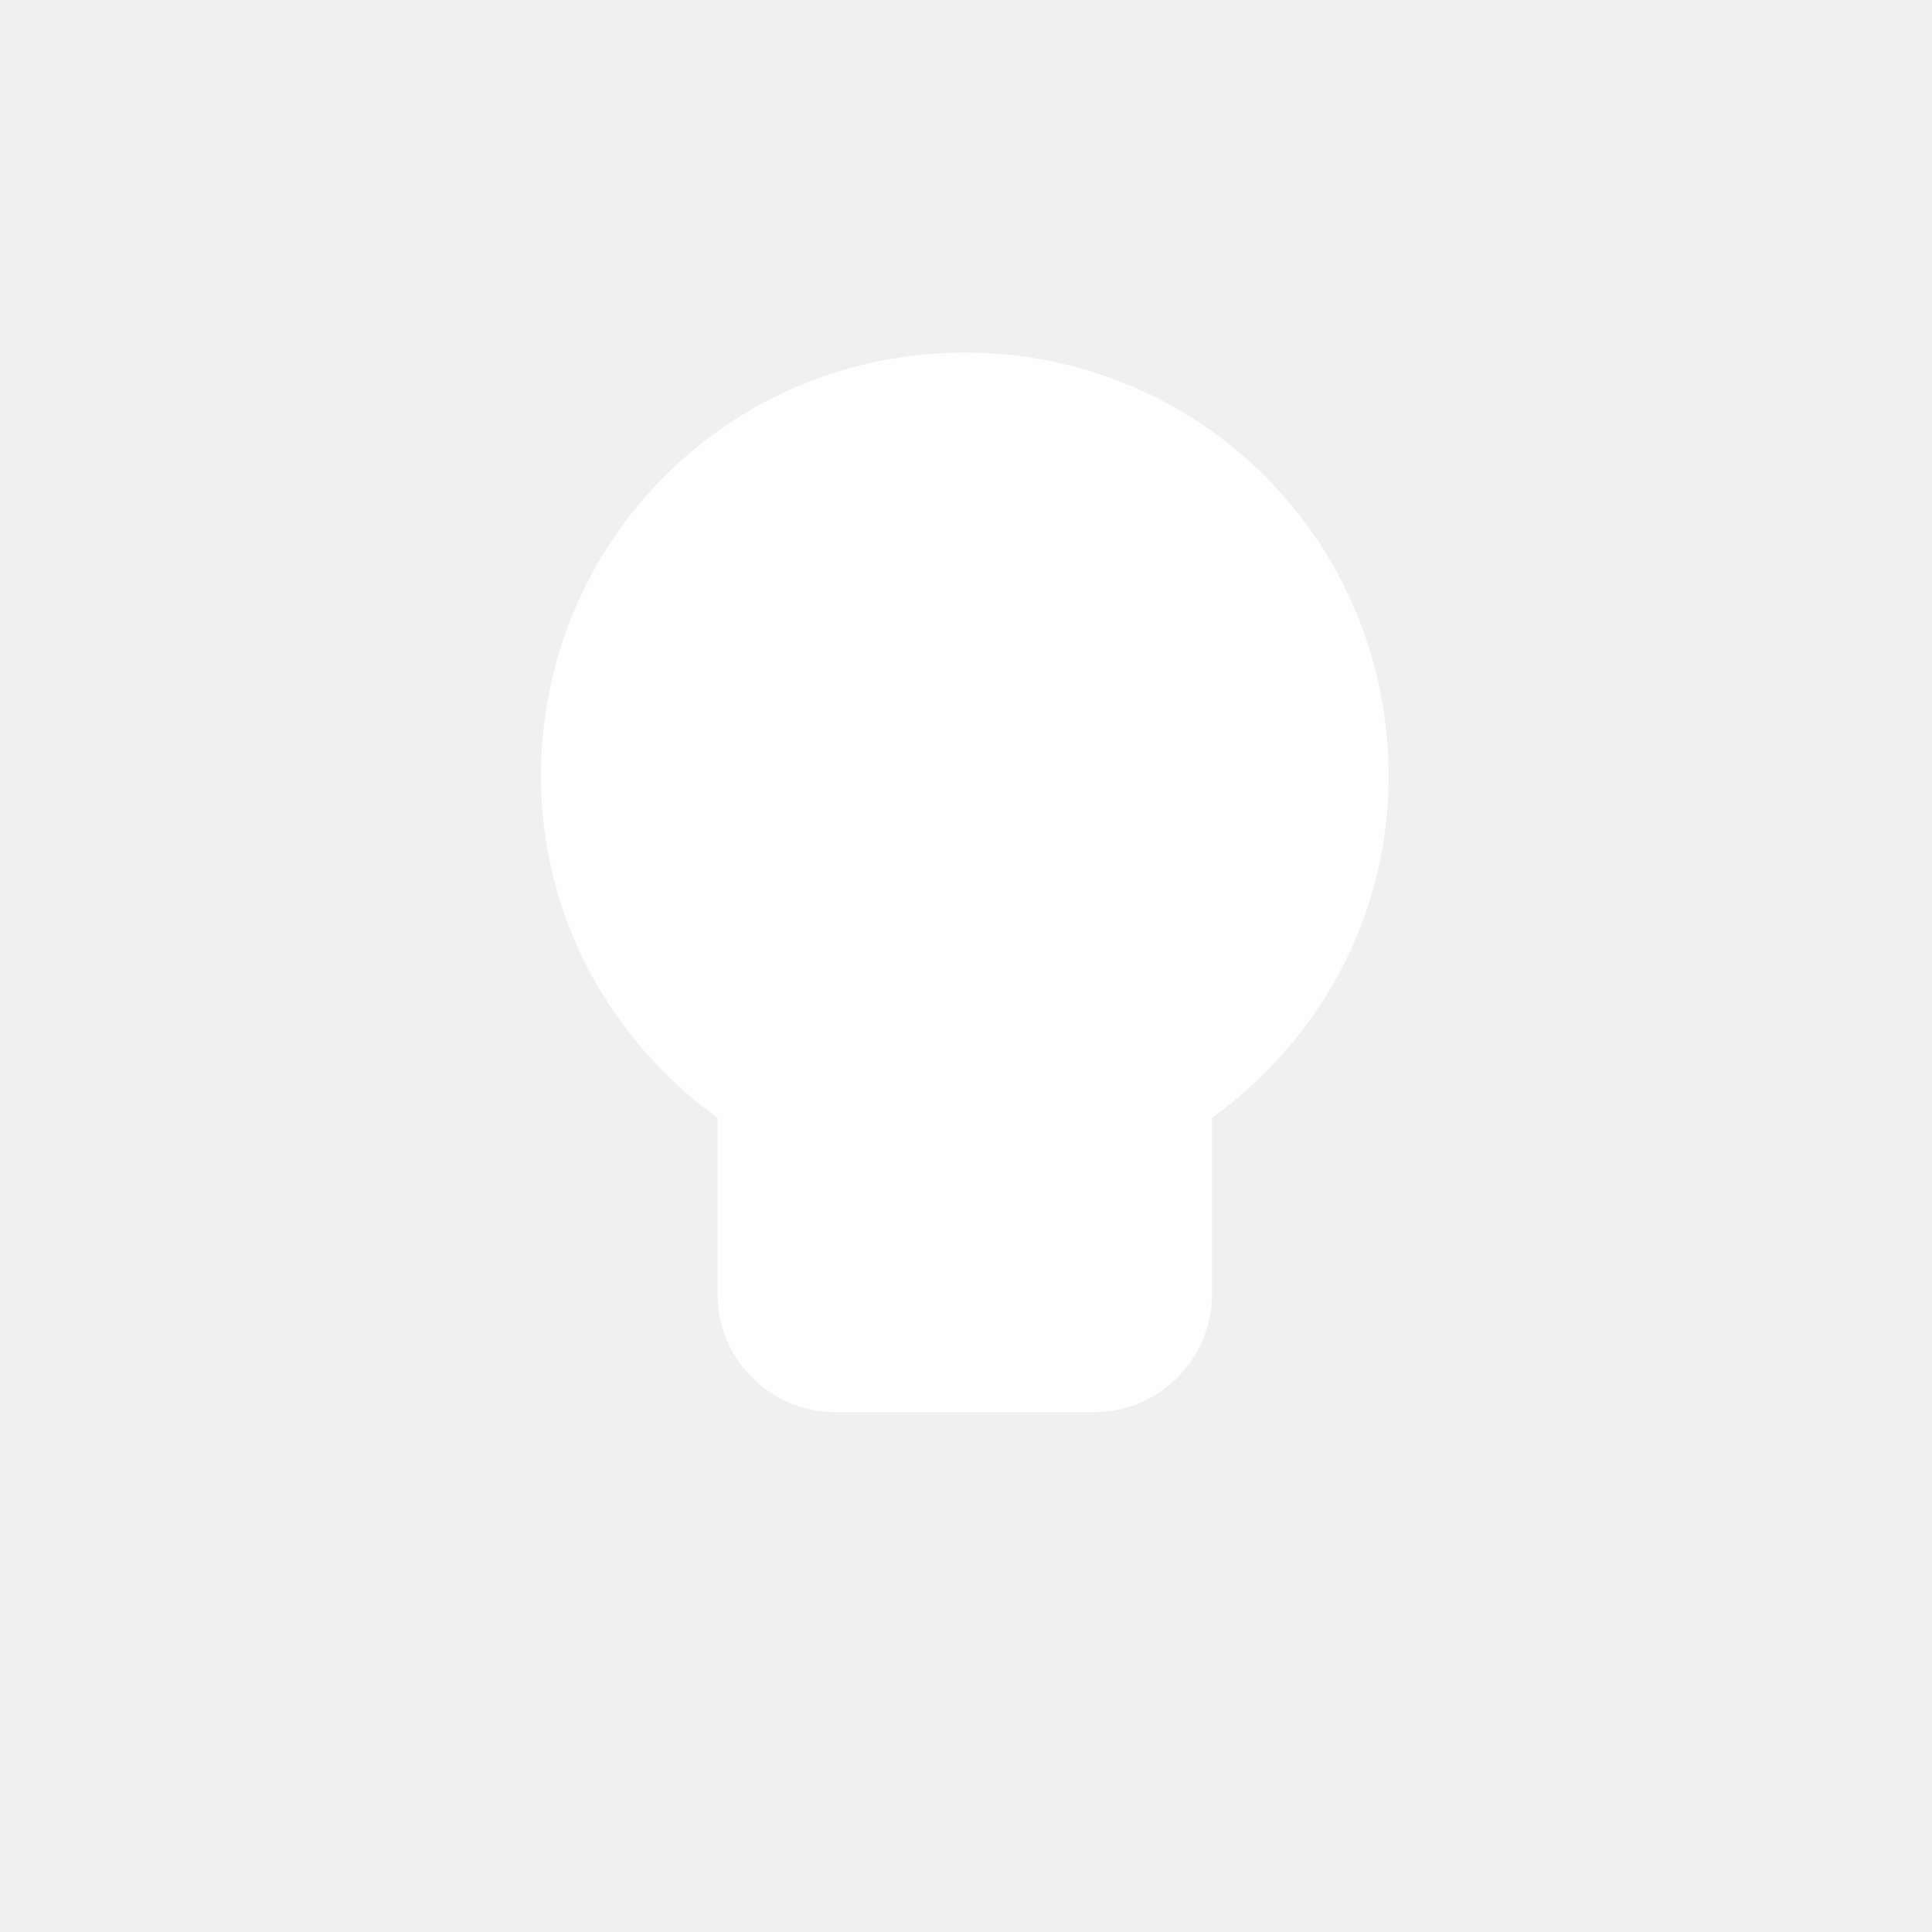
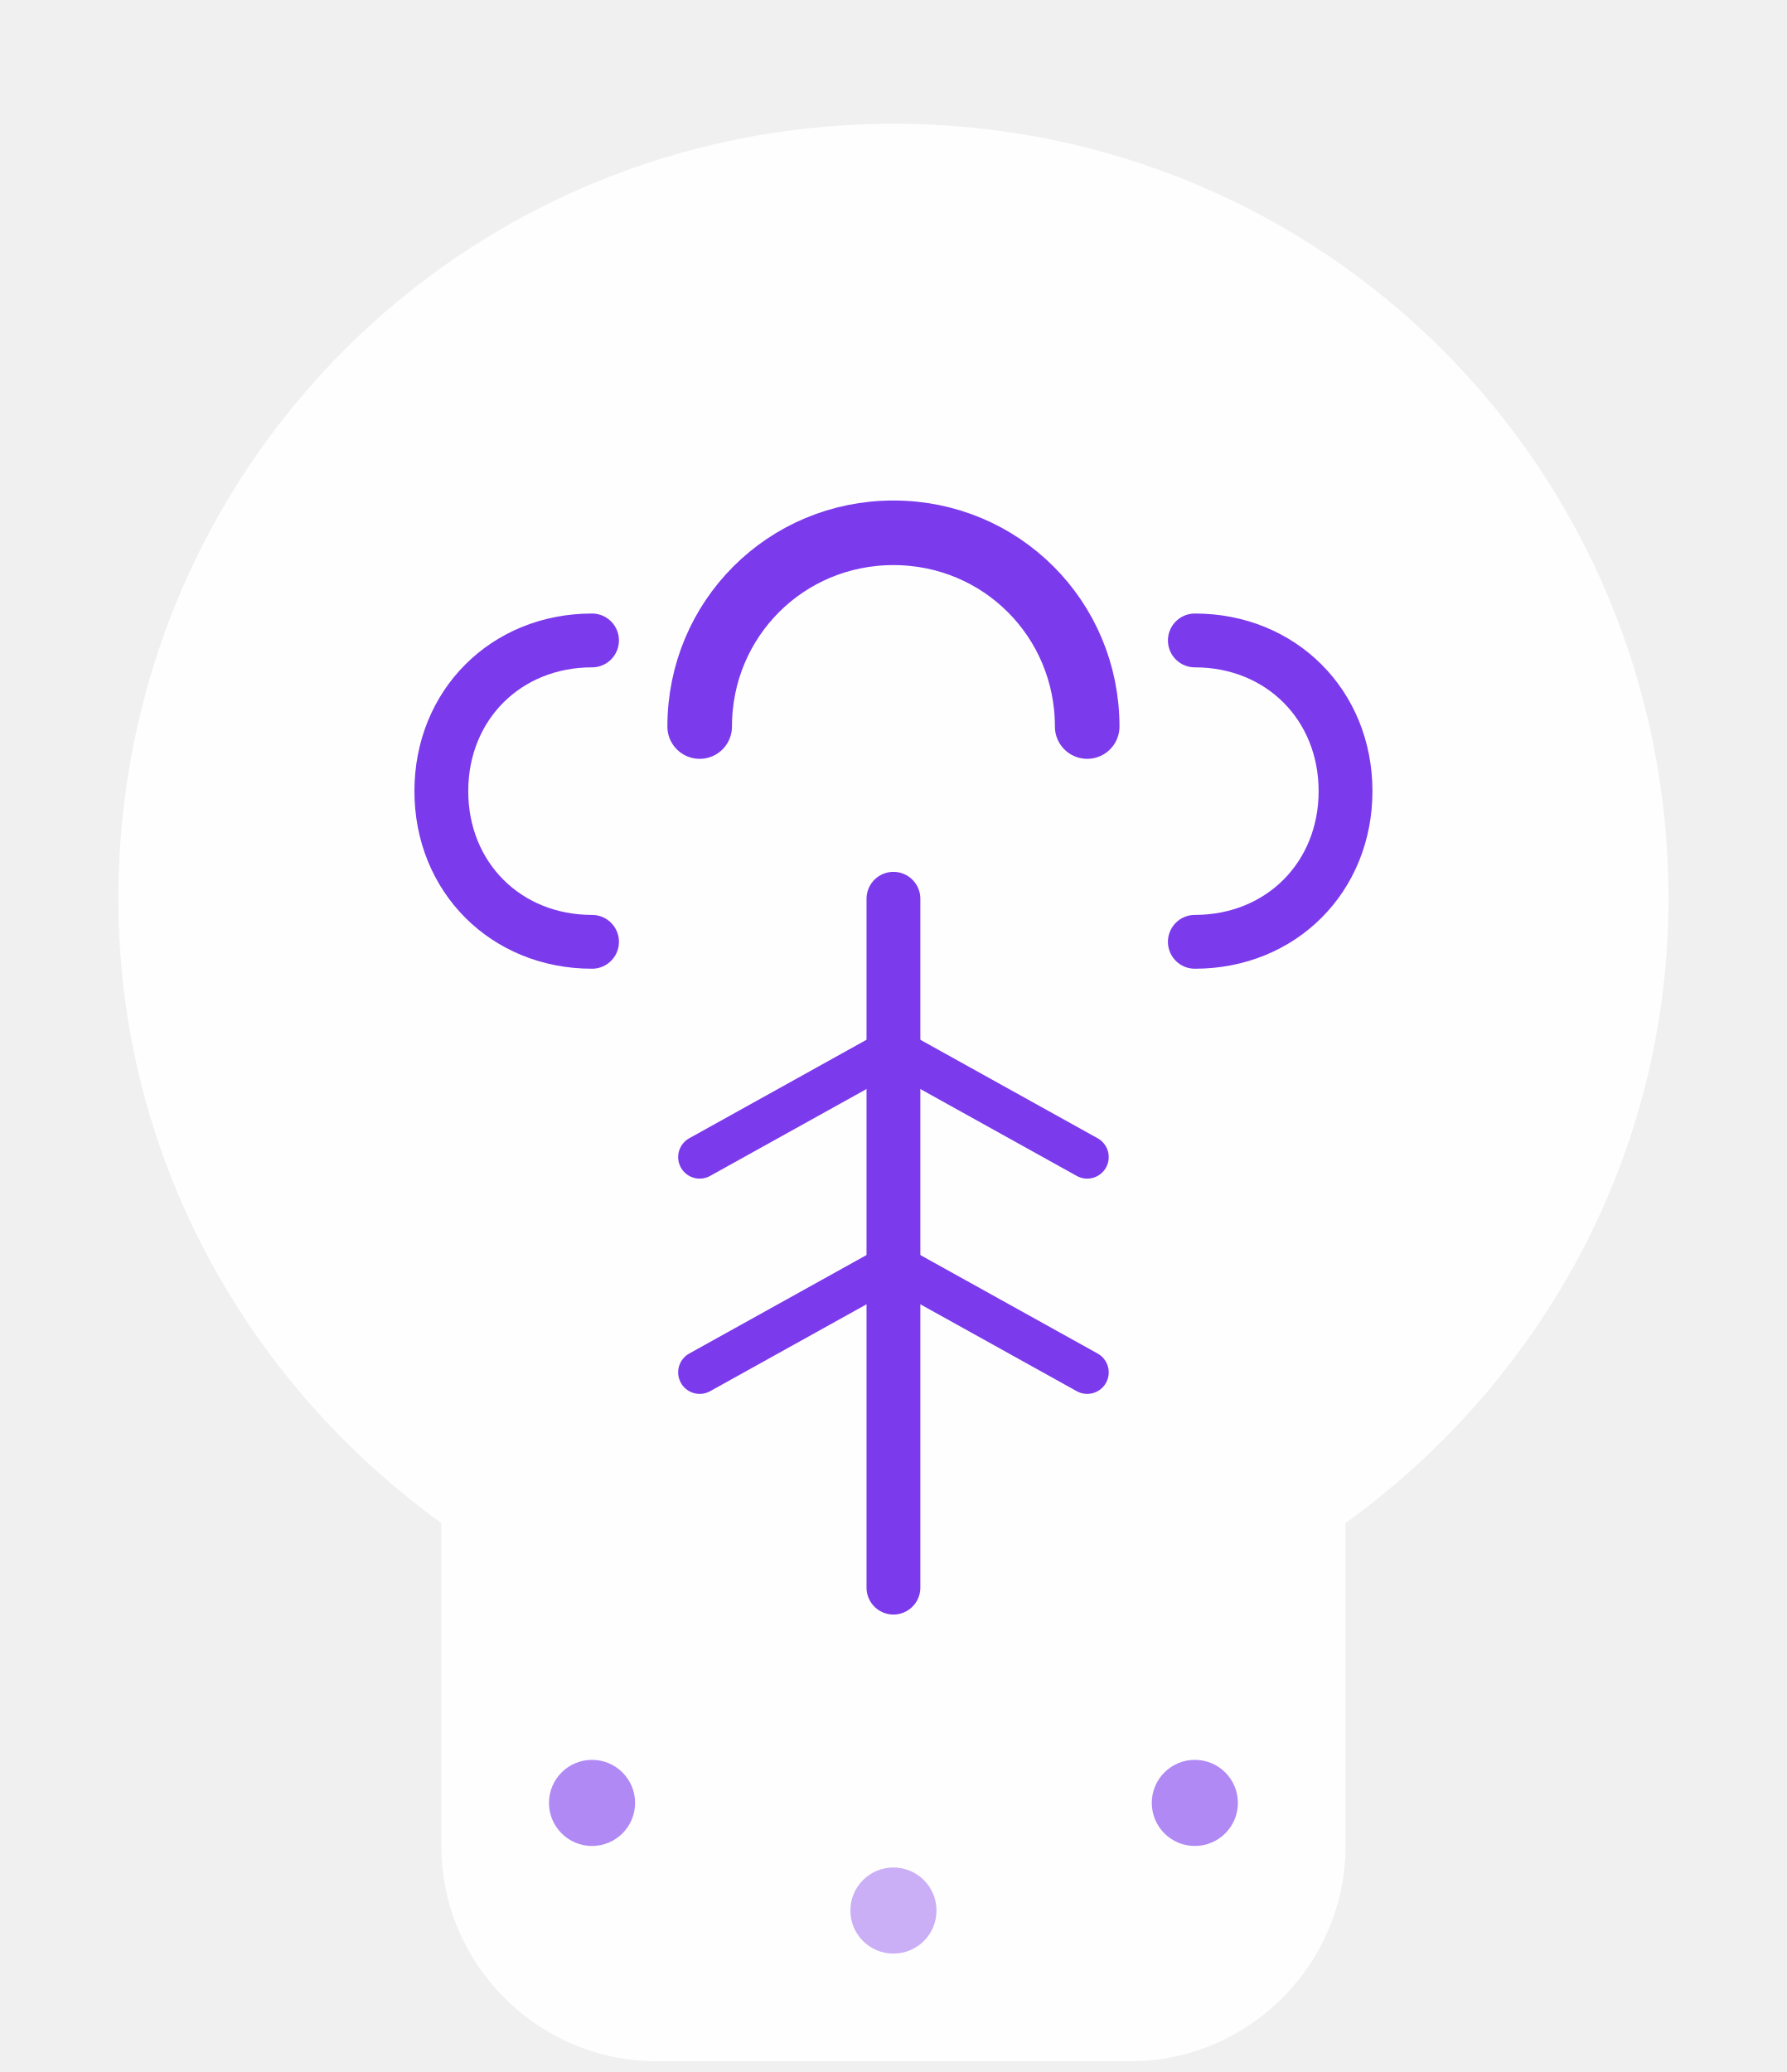
- <svg xmlns="http://www.w3.org/2000/svg" viewBox="0 0 512 512" fill="none">
-   <g transform="translate(56, 56) scale(0.78)">
-     <path d="M256 48C176 48 112 112 112 192c0 48 24 90 60 116v60c0 22 18 40 40 40h88c22 0 40-18 40-40v-60c36-26 60-68 60-116 0-80-64-144-144-144z" fill="#ffffff" opacity="0.95" />
-     <path d="M220 160c0-20 16-36 36-36s36 16 36 36" stroke="#ffffff" stroke-width="12" stroke-linecap="round" fill="none" opacity="0.3" />
-     <path d="M200 200c-16 0-28-12-28-28s12-28 28-28" stroke="#ffffff" stroke-width="10" stroke-linecap="round" fill="none" opacity="0.3" />
-     <path d="M312 200c16 0 28-12 28-28s-12-28-28-28" stroke="#ffffff" stroke-width="10" stroke-linecap="round" fill="none" opacity="0.3" />
-     <line x1="256" y1="192" x2="256" y2="320" stroke="#ffffff" stroke-width="10" stroke-linecap="round" opacity="0.3" />
-     <line x1="220" y1="240" x2="256" y2="220" stroke="#ffffff" stroke-width="8" stroke-linecap="round" opacity="0.3" />
-     <line x1="292" y1="240" x2="256" y2="220" stroke="#ffffff" stroke-width="8" stroke-linecap="round" opacity="0.3" />
-     <line x1="220" y1="280" x2="256" y2="260" stroke="#ffffff" stroke-width="8" stroke-linecap="round" opacity="0.3" />
-     <line x1="292" y1="280" x2="256" y2="260" stroke="#ffffff" stroke-width="8" stroke-linecap="round" opacity="0.3" />
-     <circle cx="200" cy="360" r="8" fill="#ffffff" opacity="0.3" />
-     <circle cx="256" cy="380" r="8" fill="#ffffff" opacity="0.2" />
-     <circle cx="312" cy="360" r="8" fill="#ffffff" opacity="0.3" />
-   </g>
+ <svg xmlns="http://www.w3.org/2000/svg" viewBox="90 25 332 385" fill="none">
+   <path d="M256 48C176 48 112 112 112 192c0 48 24 90 60 116v60c0 22 18 40 40 40h88c22 0 40-18 40-40v-60c36-26 60-68 60-116 0-80-64-144-144-144z" fill="#ffffff" opacity="0.95" />
+   <path d="M220 160c0-20 16-36 36-36s36 16 36 36" stroke="#7c3aed" stroke-width="12" stroke-linecap="round" fill="none" />
+   <path d="M200 200c-16 0-28-12-28-28s12-28 28-28" stroke="#7c3aed" stroke-width="10" stroke-linecap="round" fill="none" />
+   <path d="M312 200c16 0 28-12 28-28s-12-28-28-28" stroke="#7c3aed" stroke-width="10" stroke-linecap="round" fill="none" />
+   <line x1="256" y1="192" x2="256" y2="320" stroke="#7c3aed" stroke-width="10" stroke-linecap="round" />
+   <line x1="220" y1="240" x2="256" y2="220" stroke="#7c3aed" stroke-width="8" stroke-linecap="round" />
+   <line x1="292" y1="240" x2="256" y2="220" stroke="#7c3aed" stroke-width="8" stroke-linecap="round" />
+   <line x1="220" y1="280" x2="256" y2="260" stroke="#7c3aed" stroke-width="8" stroke-linecap="round" />
+   <line x1="292" y1="280" x2="256" y2="260" stroke="#7c3aed" stroke-width="8" stroke-linecap="round" />
+   <circle cx="200" cy="360" r="8" fill="#7c3aed" opacity="0.6" />
+   <circle cx="256" cy="380" r="8" fill="#7c3aed" opacity="0.4" />
+   <circle cx="312" cy="360" r="8" fill="#7c3aed" opacity="0.6" />
</svg>
